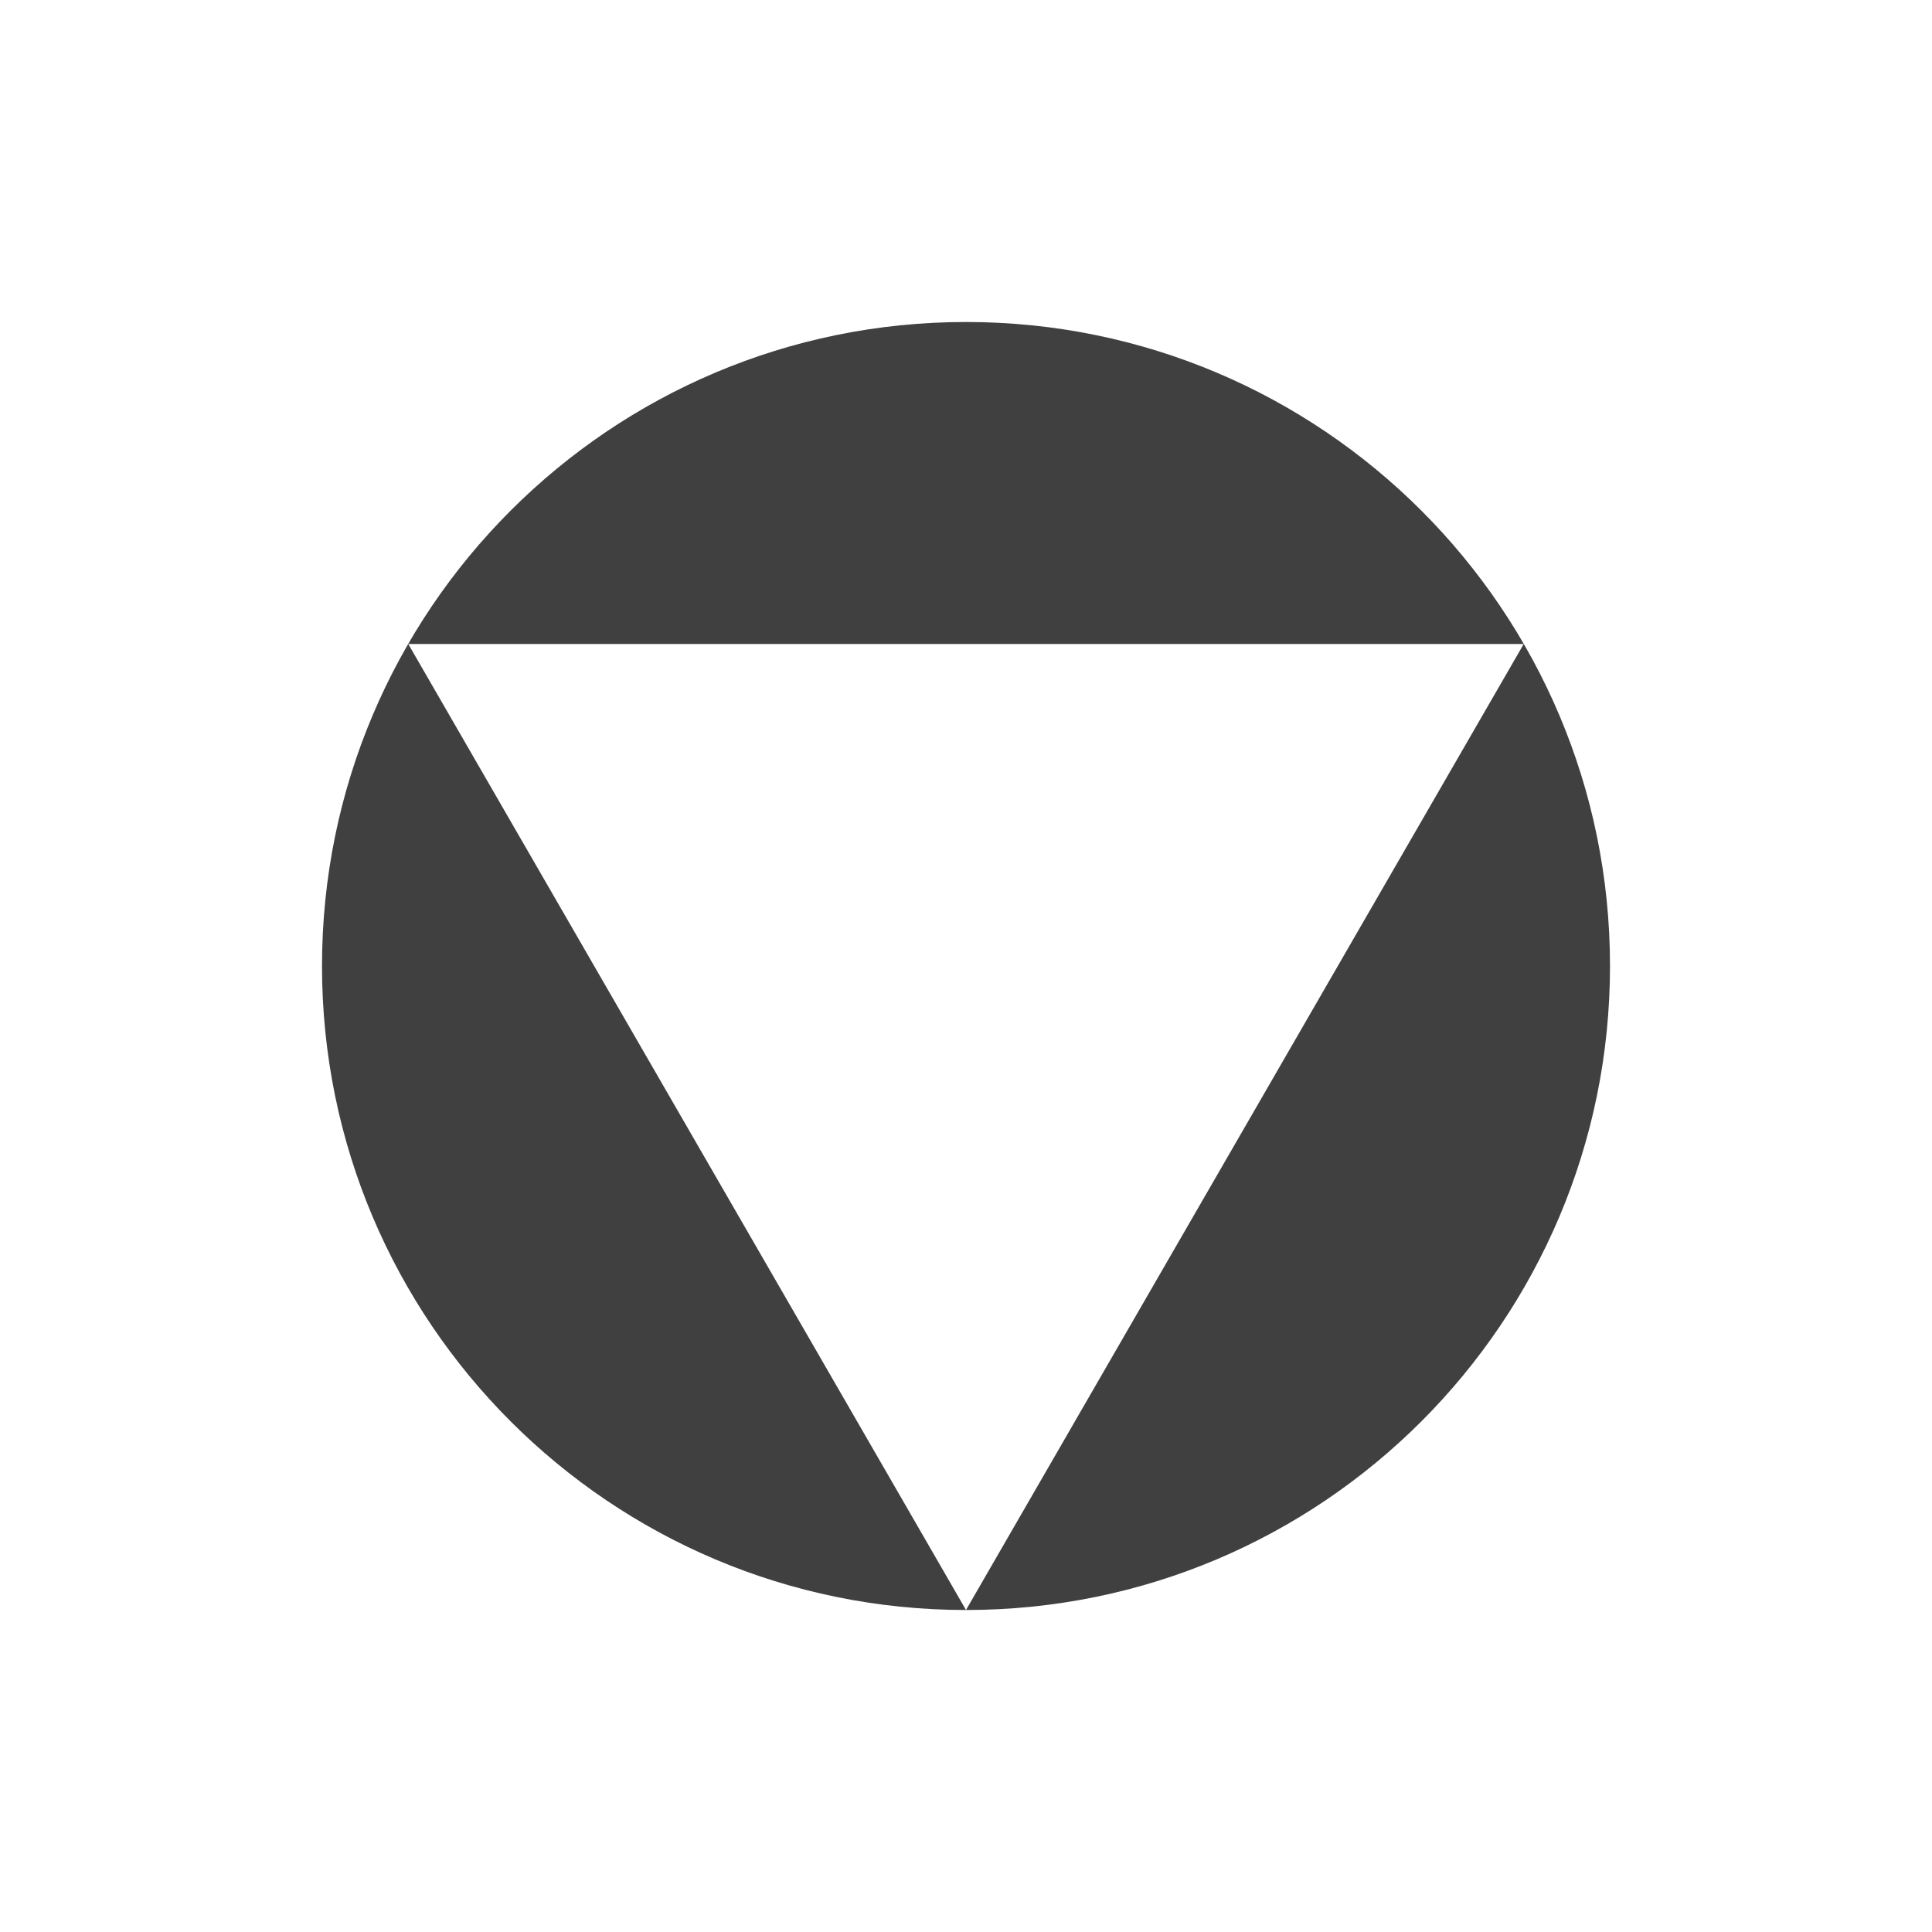
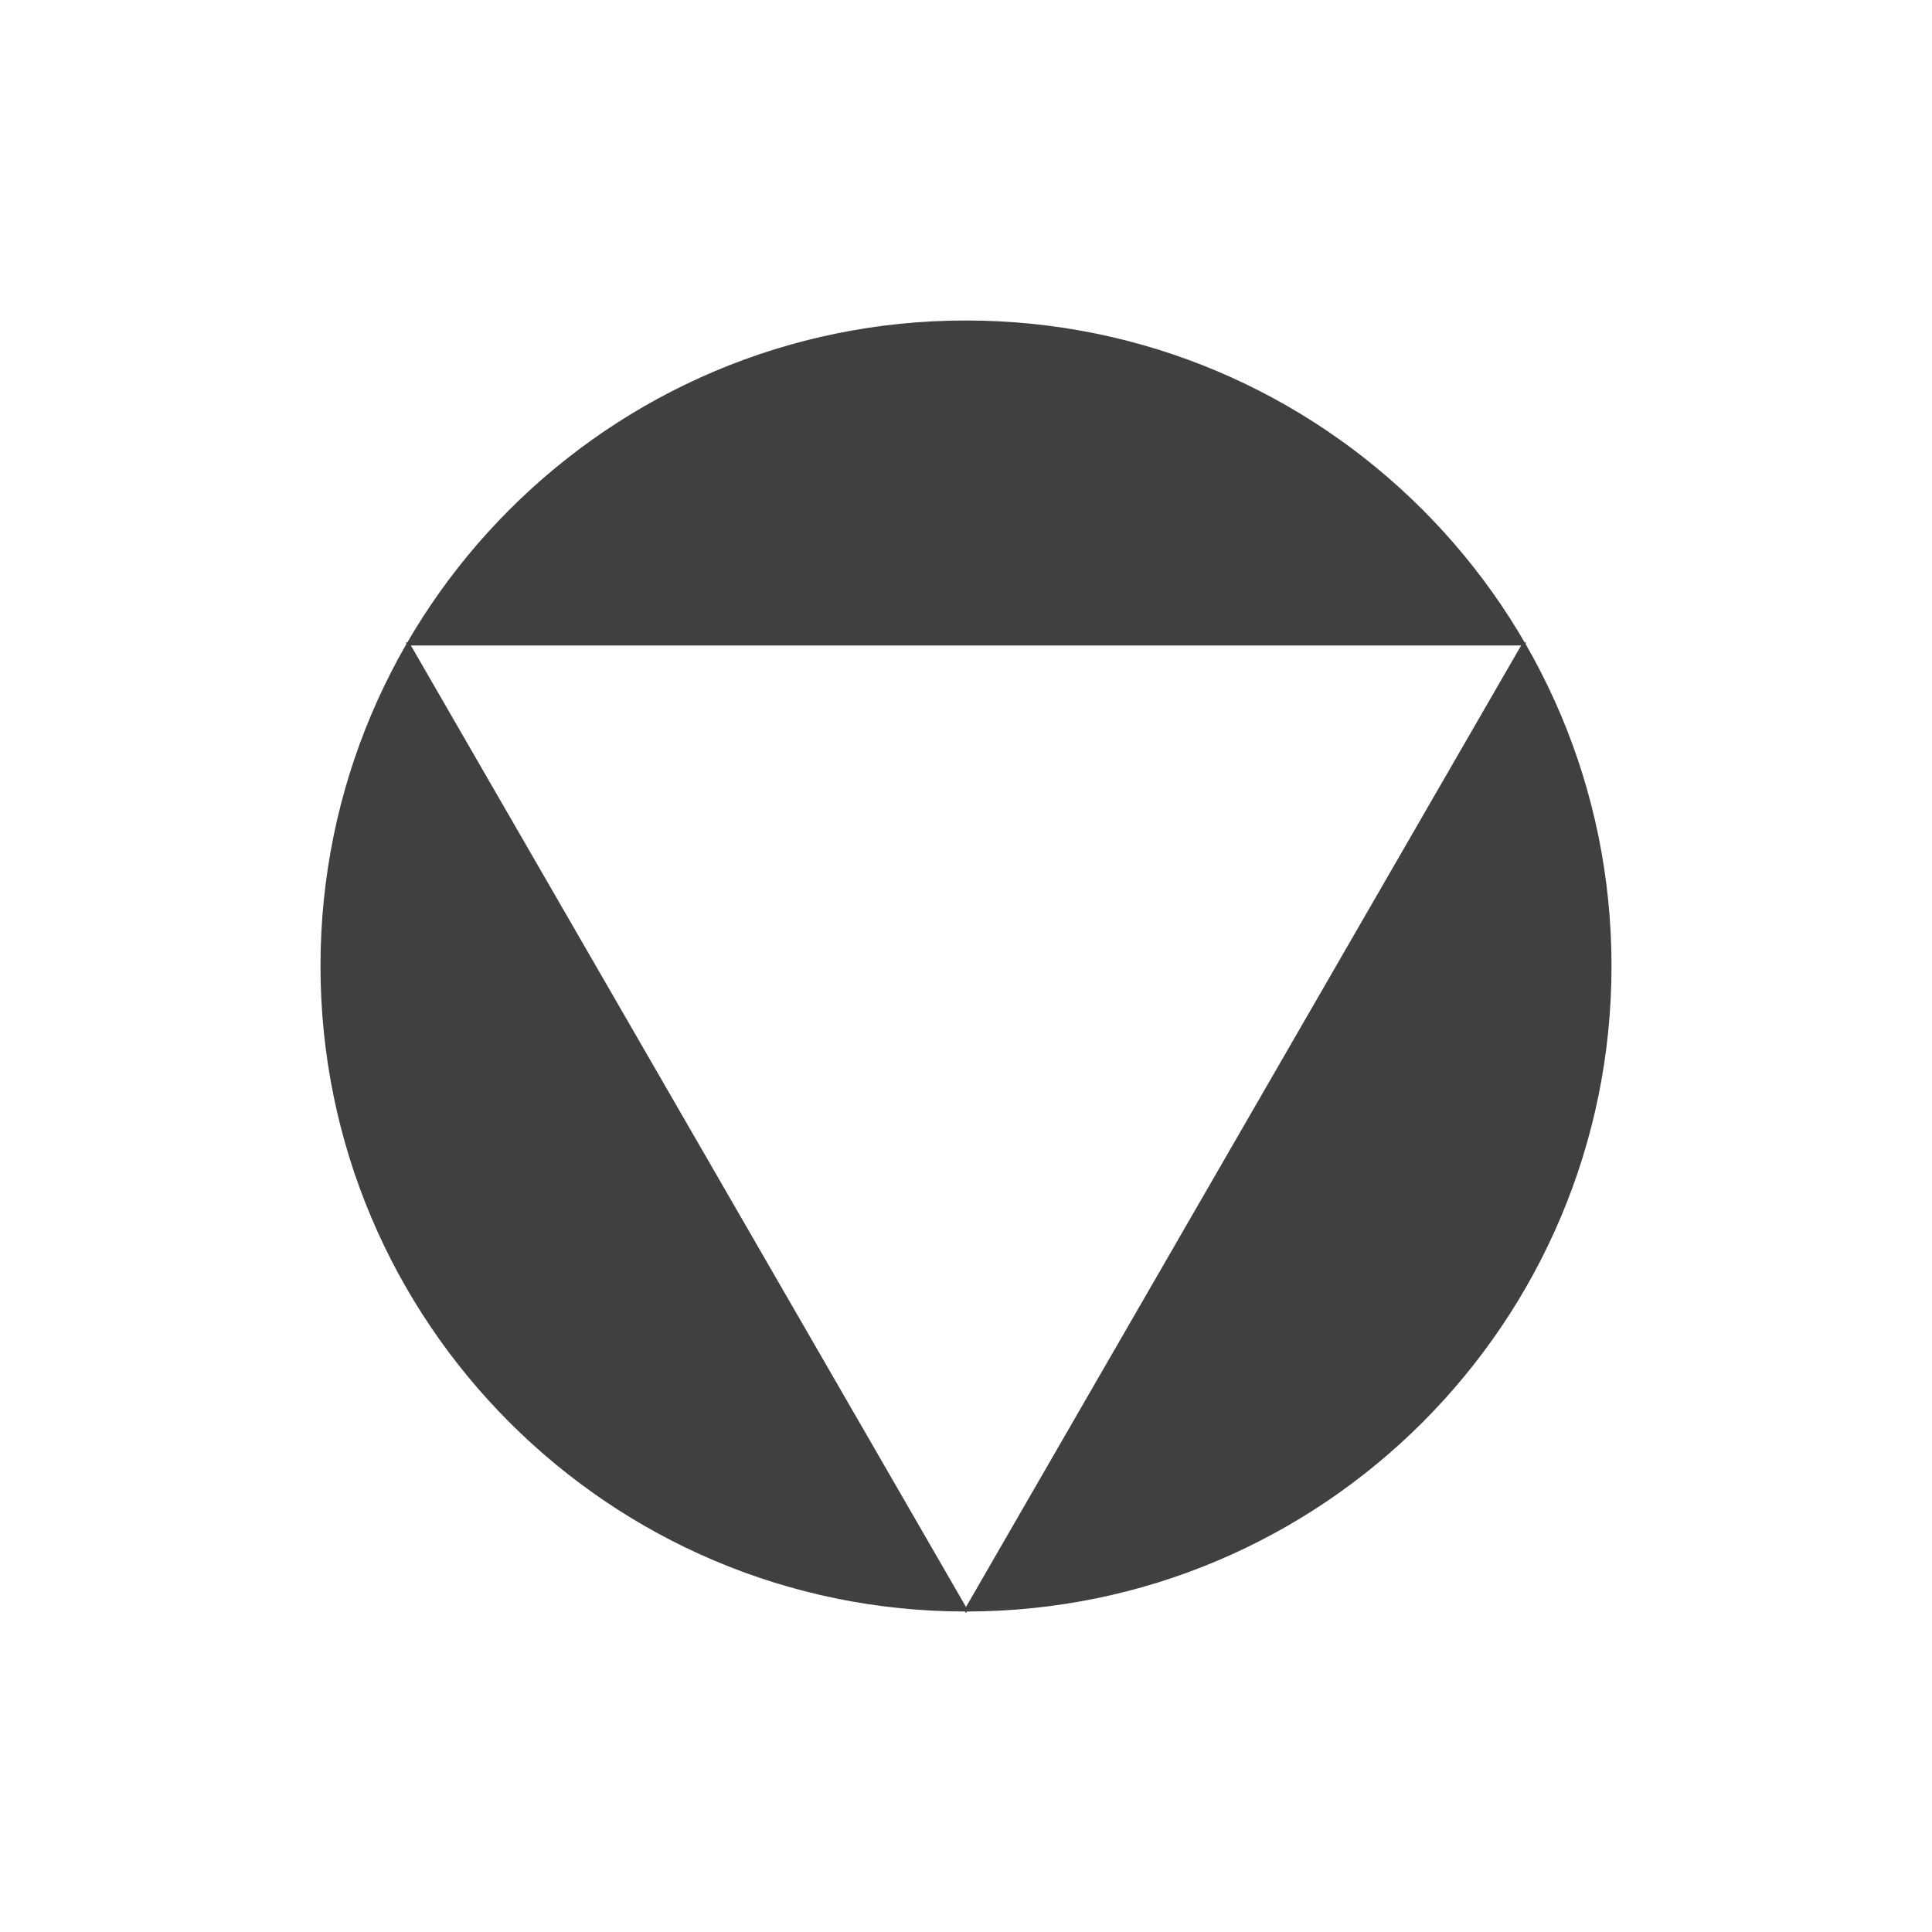
<svg xmlns="http://www.w3.org/2000/svg" width="640" height="640" viewport-fill="#000" label="_shape #3 anim #2">
  <defs>
    <style type="text/css">.spin3{ 
    animation: spin3 2s cubic-bezier(0.49, 0.18, 0, 0.99) infinite; 
}

@keyframes spin3 {
    0% { transform:rotate(0deg); }     
    20% { transform:rotate(120deg); }     
    30% { transform:rotate(120deg); }     
    50% { transform:rotate(240deg); }     
    100% { transform:rotate(240deg); } 
}
- .f-0 { fill: #000 }
- .f-1 { fill: #101010 }
- .f-2 { fill: #202020 }
- .f-3 { fill: #303030 }
- .f-4 { fill: #404040 }
- .f-5 { fill: #505050 }
- .f-6 { fill: #606060 }
- .f-7 { fill: #707070 }
- .f-8 { fill: #808080 }
- .f-9 { fill: #909090 }
- .f-10 { fill: #a0a0a0 }
- .f-11 { fill: #b0b0b0 }
- .f-12 { fill: #c0c0c0 }
- .f-13 { fill: #d0d0d0 }
- .f-14 { fill: #e0e0e0 }
- .f-15 { fill: #f0f0f0 }
- .bgc { fill: #101010 }
- .fore { fill: #404040 }
+ .f-0 { fill: #000;  }
+ .f-1 { fill: #101010;  }
+ .f-2 { fill: #202020;  }
+ .f-3 { fill: #303030;  }
+ .f-4 { fill: #404040;  }
+ .f-5 { fill: #505050;  }
+ .f-6 { fill: #606060;  }
+ .f-7 { fill: #707070;  }
+ .f-8 { fill: #808080;  }
+ .f-9 { fill: #909090;  }
+ .f-10 { fill: #a0a0a0;  }
+ .f-11 { fill: #b0b0b0;  }
+ .f-12 { fill: #c0c0c0;  }
+ .f-13 { fill: #d0d0d0;  }
+ .f-14 { fill: #e0e0e0;  }
+ .f-15 { fill: #f0f0f0;  }
+ .bgc { fill: #101010;  }
+ .fore { fill: #404040; stroke: #404040;  }
text{ font-family: Freemono, Sans, Arial; } 
</style>
  </defs>
  <g fill-rule="evenodd" transform="translate(320,320)">
    <path class="spin3 fore" d="M-184.752,-106.667L184.752,-106.667L0,213.333Z M -213.333, 0 a 213.333,213.333 0 1,0 426.667,0 a 213.333,213.333 0 1,0 -426.667,0" />
  </g>
</svg>
